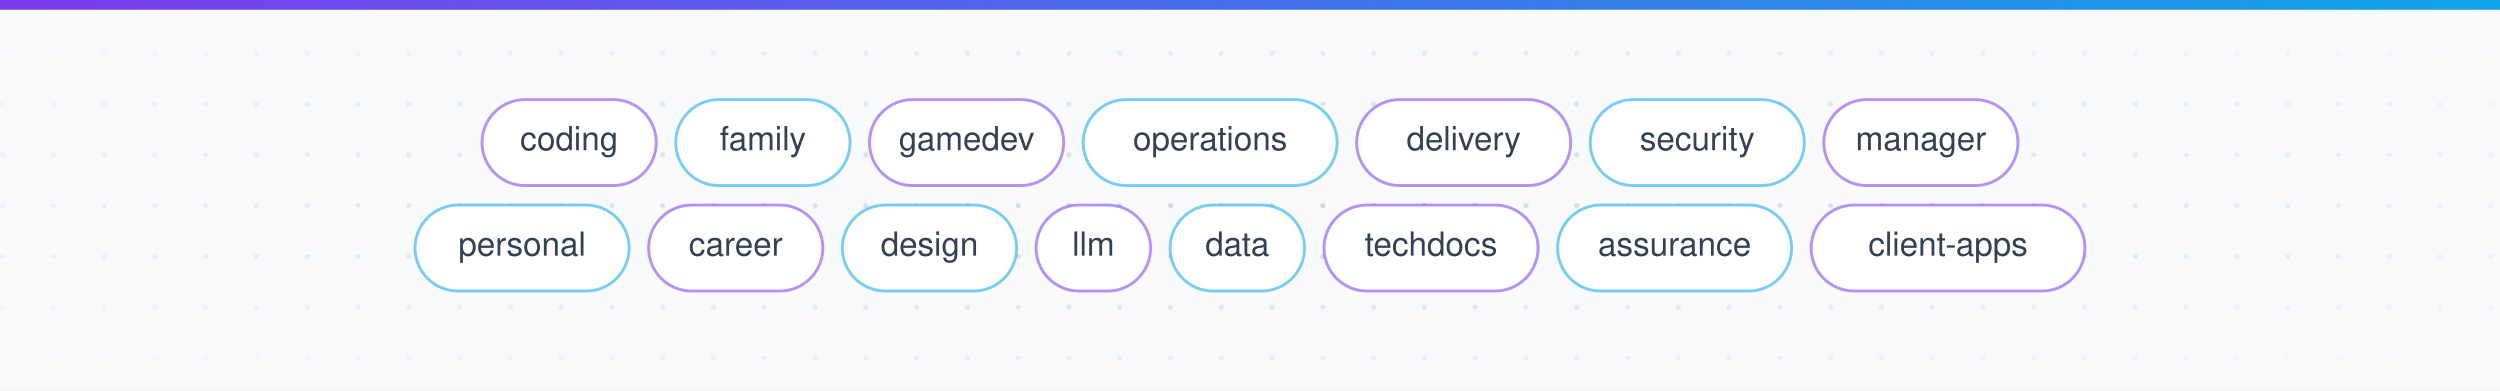
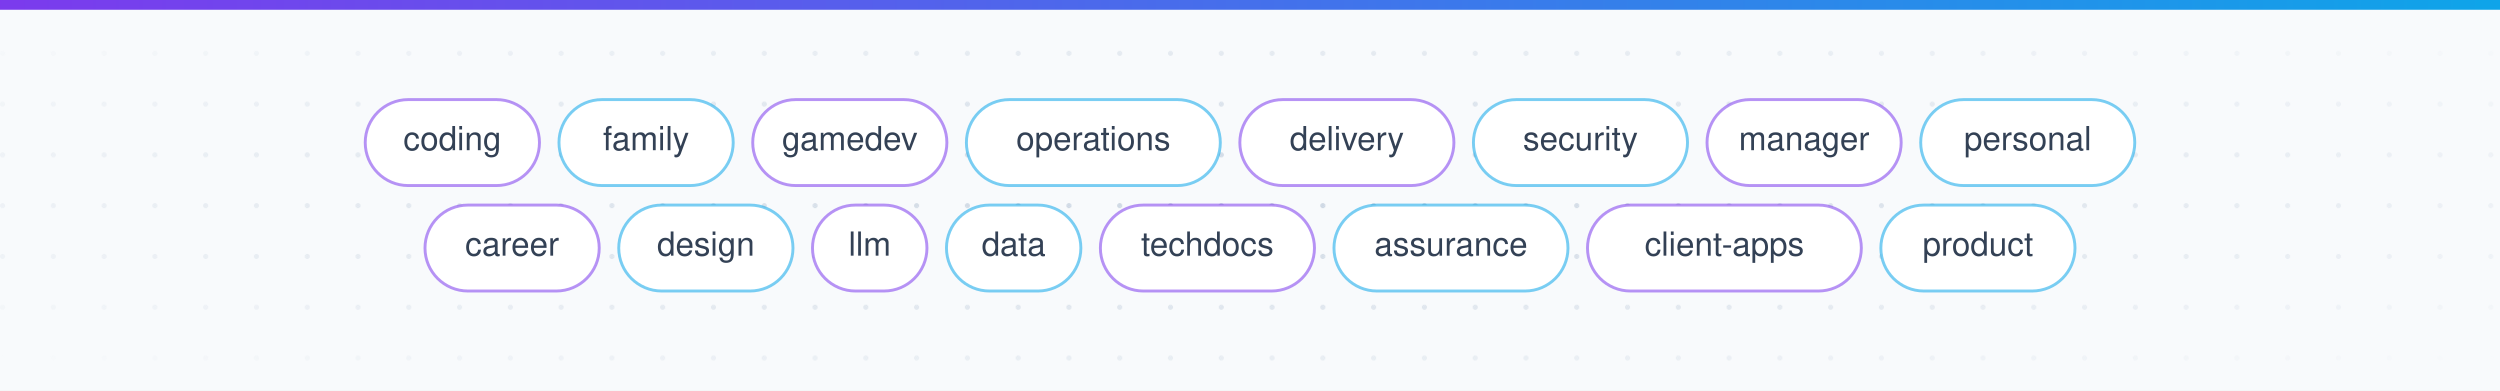
- <svg xmlns="http://www.w3.org/2000/svg" width="1280" height="200" viewBox="0 0 1280 200" role="img" aria-label="The fifteen plugins: coding, family, gamedev, operations, delivery, security, manager, personal, career, design, llm, data, techdocs, assurance and client-apps">
+ <svg xmlns="http://www.w3.org/2000/svg" width="1280" height="200" viewBox="0 0 1280 200" role="img" aria-label="The sixteen plugins: coding, family, gamedev, operations, delivery, security, manager, personal, career, design, llm, data, techdocs, assurance, client-apps and product">
  <defs>
    <pattern id="grid" width="26" height="26" patternUnits="userSpaceOnUse">
      <circle cx="1.3" cy="1.3" r="1.3" fill="#cbd5e1" />
    </pattern>
    <radialGradient id="fade" cx="50%" cy="50%" r="65%">
      <stop offset="0%" stop-color="#ffffff" stop-opacity="1" />
      <stop offset="100%" stop-color="#ffffff" stop-opacity="0" />
    </radialGradient>
    <mask id="fadeMask">
      <rect width="1280" height="200" fill="url(#fade)" />
    </mask>
    <linearGradient id="accent" x1="0" y1="0" x2="1" y2="0">
      <stop offset="0" stop-color="#7c3aed" />
      <stop offset="1" stop-color="#0ea5e9" />
    </linearGradient>
  </defs>
  <rect width="1280" height="200" fill="#f8fafc" />
  <g mask="url(#fadeMask)">
    <rect width="1280" height="200" fill="url(#grid)" />
  </g>
  <rect x="0" y="0" width="1280" height="5" fill="url(#accent)" />
-   <rect x="246.8" y="51.0" width="89.2" height="44" rx="22" fill="#ffffff" stroke="#7c3aed" stroke-opacity="0.55" stroke-width="1.5" />
-   <text x="291.4" y="73.0" text-anchor="middle" dominant-baseline="central" font-family="-apple-system, BlinkMacSystemFont, 'Segoe UI', Helvetica, Arial, sans-serif" font-size="17" font-weight="500" fill="#334155">coding</text>
-   <rect x="346.0" y="51.0" width="89.2" height="44" rx="22" fill="#ffffff" stroke="#0ea5e9" stroke-opacity="0.55" stroke-width="1.5" />
-   <text x="390.6" y="73.0" text-anchor="middle" dominant-baseline="central" font-family="-apple-system, BlinkMacSystemFont, 'Segoe UI', Helvetica, Arial, sans-serif" font-size="17" font-weight="500" fill="#334155">family</text>
-   <rect x="445.2" y="51.0" width="99.4" height="44" rx="22" fill="#ffffff" stroke="#7c3aed" stroke-opacity="0.55" stroke-width="1.5" />
-   <text x="494.9" y="73.0" text-anchor="middle" dominant-baseline="central" font-family="-apple-system, BlinkMacSystemFont, 'Segoe UI', Helvetica, Arial, sans-serif" font-size="17" font-weight="500" fill="#334155">gamedev</text>
-   <rect x="554.6" y="51.0" width="130.0" height="44" rx="22" fill="#ffffff" stroke="#0ea5e9" stroke-opacity="0.55" stroke-width="1.5" />
-   <text x="619.6" y="73.0" text-anchor="middle" dominant-baseline="central" font-family="-apple-system, BlinkMacSystemFont, 'Segoe UI', Helvetica, Arial, sans-serif" font-size="17" font-weight="500" fill="#334155">operations</text>
-   <rect x="694.6" y="51.0" width="109.6" height="44" rx="22" fill="#ffffff" stroke="#7c3aed" stroke-opacity="0.55" stroke-width="1.5" />
-   <text x="749.4" y="73.0" text-anchor="middle" dominant-baseline="central" font-family="-apple-system, BlinkMacSystemFont, 'Segoe UI', Helvetica, Arial, sans-serif" font-size="17" font-weight="500" fill="#334155">delivery</text>
-   <rect x="814.2" y="51.0" width="109.6" height="44" rx="22" fill="#ffffff" stroke="#0ea5e9" stroke-opacity="0.55" stroke-width="1.5" />
-   <text x="869.0" y="73.0" text-anchor="middle" dominant-baseline="central" font-family="-apple-system, BlinkMacSystemFont, 'Segoe UI', Helvetica, Arial, sans-serif" font-size="17" font-weight="500" fill="#334155">security</text>
-   <rect x="933.8" y="51.0" width="99.4" height="44" rx="22" fill="#ffffff" stroke="#7c3aed" stroke-opacity="0.55" stroke-width="1.5" />
-   <text x="983.5" y="73.0" text-anchor="middle" dominant-baseline="central" font-family="-apple-system, BlinkMacSystemFont, 'Segoe UI', Helvetica, Arial, sans-serif" font-size="17" font-weight="500" fill="#334155">manager</text>
-   <rect x="212.5" y="105.0" width="109.6" height="44" rx="22" fill="#ffffff" stroke="#0ea5e9" stroke-opacity="0.55" stroke-width="1.5" />
-   <text x="267.3" y="127.0" text-anchor="middle" dominant-baseline="central" font-family="-apple-system, BlinkMacSystemFont, 'Segoe UI', Helvetica, Arial, sans-serif" font-size="17" font-weight="500" fill="#334155">personal</text>
-   <rect x="332.1" y="105.0" width="89.2" height="44" rx="22" fill="#ffffff" stroke="#7c3aed" stroke-opacity="0.55" stroke-width="1.5" />
-   <text x="376.7" y="127.0" text-anchor="middle" dominant-baseline="central" font-family="-apple-system, BlinkMacSystemFont, 'Segoe UI', Helvetica, Arial, sans-serif" font-size="17" font-weight="500" fill="#334155">career</text>
-   <rect x="431.3" y="105.0" width="89.2" height="44" rx="22" fill="#ffffff" stroke="#0ea5e9" stroke-opacity="0.55" stroke-width="1.5" />
-   <text x="475.9" y="127.0" text-anchor="middle" dominant-baseline="central" font-family="-apple-system, BlinkMacSystemFont, 'Segoe UI', Helvetica, Arial, sans-serif" font-size="17" font-weight="500" fill="#334155">design</text>
-   <rect x="530.5" y="105.0" width="58.6" height="44" rx="22" fill="#ffffff" stroke="#7c3aed" stroke-opacity="0.55" stroke-width="1.5" />
-   <text x="559.8" y="127.0" text-anchor="middle" dominant-baseline="central" font-family="-apple-system, BlinkMacSystemFont, 'Segoe UI', Helvetica, Arial, sans-serif" font-size="17" font-weight="500" fill="#334155">llm</text>
-   <rect x="599.1" y="105.0" width="68.8" height="44" rx="22" fill="#ffffff" stroke="#0ea5e9" stroke-opacity="0.55" stroke-width="1.5" />
-   <text x="633.5" y="127.0" text-anchor="middle" dominant-baseline="central" font-family="-apple-system, BlinkMacSystemFont, 'Segoe UI', Helvetica, Arial, sans-serif" font-size="17" font-weight="500" fill="#334155">data</text>
-   <rect x="677.9" y="105.0" width="109.6" height="44" rx="22" fill="#ffffff" stroke="#7c3aed" stroke-opacity="0.55" stroke-width="1.5" />
-   <text x="732.7" y="127.0" text-anchor="middle" dominant-baseline="central" font-family="-apple-system, BlinkMacSystemFont, 'Segoe UI', Helvetica, Arial, sans-serif" font-size="17" font-weight="500" fill="#334155">techdocs</text>
-   <rect x="797.5" y="105.0" width="119.8" height="44" rx="22" fill="#ffffff" stroke="#0ea5e9" stroke-opacity="0.55" stroke-width="1.5" />
-   <text x="857.4" y="127.0" text-anchor="middle" dominant-baseline="central" font-family="-apple-system, BlinkMacSystemFont, 'Segoe UI', Helvetica, Arial, sans-serif" font-size="17" font-weight="500" fill="#334155">assurance</text>
-   <rect x="927.3" y="105.0" width="140.2" height="44" rx="22" fill="#ffffff" stroke="#7c3aed" stroke-opacity="0.55" stroke-width="1.5" />
-   <text x="997.4" y="127.0" text-anchor="middle" dominant-baseline="central" font-family="-apple-system, BlinkMacSystemFont, 'Segoe UI', Helvetica, Arial, sans-serif" font-size="17" font-weight="500" fill="#334155">client-apps</text>
+   <rect x="187.0" y="51.0" width="89.2" height="44" rx="22" fill="#ffffff" stroke="#7c3aed" stroke-opacity="0.55" stroke-width="1.5" />
+   <text x="231.6" y="73.0" text-anchor="middle" dominant-baseline="central" font-family="-apple-system, BlinkMacSystemFont, 'Segoe UI', Helvetica, Arial, sans-serif" font-size="17" font-weight="500" fill="#334155">coding</text>
+   <rect x="286.2" y="51.0" width="89.2" height="44" rx="22" fill="#ffffff" stroke="#0ea5e9" stroke-opacity="0.55" stroke-width="1.5" />
+   <text x="330.8" y="73.0" text-anchor="middle" dominant-baseline="central" font-family="-apple-system, BlinkMacSystemFont, 'Segoe UI', Helvetica, Arial, sans-serif" font-size="17" font-weight="500" fill="#334155">family</text>
+   <rect x="385.4" y="51.0" width="99.4" height="44" rx="22" fill="#ffffff" stroke="#7c3aed" stroke-opacity="0.55" stroke-width="1.5" />
+   <text x="435.1" y="73.0" text-anchor="middle" dominant-baseline="central" font-family="-apple-system, BlinkMacSystemFont, 'Segoe UI', Helvetica, Arial, sans-serif" font-size="17" font-weight="500" fill="#334155">gamedev</text>
+   <rect x="494.8" y="51.0" width="130.0" height="44" rx="22" fill="#ffffff" stroke="#0ea5e9" stroke-opacity="0.55" stroke-width="1.5" />
+   <text x="559.8" y="73.0" text-anchor="middle" dominant-baseline="central" font-family="-apple-system, BlinkMacSystemFont, 'Segoe UI', Helvetica, Arial, sans-serif" font-size="17" font-weight="500" fill="#334155">operations</text>
+   <rect x="634.8" y="51.0" width="109.6" height="44" rx="22" fill="#ffffff" stroke="#7c3aed" stroke-opacity="0.55" stroke-width="1.5" />
+   <text x="689.6" y="73.0" text-anchor="middle" dominant-baseline="central" font-family="-apple-system, BlinkMacSystemFont, 'Segoe UI', Helvetica, Arial, sans-serif" font-size="17" font-weight="500" fill="#334155">delivery</text>
+   <rect x="754.4" y="51.0" width="109.6" height="44" rx="22" fill="#ffffff" stroke="#0ea5e9" stroke-opacity="0.55" stroke-width="1.5" />
+   <text x="809.2" y="73.0" text-anchor="middle" dominant-baseline="central" font-family="-apple-system, BlinkMacSystemFont, 'Segoe UI', Helvetica, Arial, sans-serif" font-size="17" font-weight="500" fill="#334155">security</text>
+   <rect x="874.0" y="51.0" width="99.4" height="44" rx="22" fill="#ffffff" stroke="#7c3aed" stroke-opacity="0.55" stroke-width="1.5" />
+   <text x="923.7" y="73.0" text-anchor="middle" dominant-baseline="central" font-family="-apple-system, BlinkMacSystemFont, 'Segoe UI', Helvetica, Arial, sans-serif" font-size="17" font-weight="500" fill="#334155">manager</text>
+   <rect x="983.4" y="51.0" width="109.6" height="44" rx="22" fill="#ffffff" stroke="#0ea5e9" stroke-opacity="0.55" stroke-width="1.5" />
+   <text x="1038.2" y="73.0" text-anchor="middle" dominant-baseline="central" font-family="-apple-system, BlinkMacSystemFont, 'Segoe UI', Helvetica, Arial, sans-serif" font-size="17" font-weight="500" fill="#334155">personal</text>
+   <rect x="217.6" y="105.0" width="89.2" height="44" rx="22" fill="#ffffff" stroke="#7c3aed" stroke-opacity="0.55" stroke-width="1.5" />
+   <text x="262.2" y="127.0" text-anchor="middle" dominant-baseline="central" font-family="-apple-system, BlinkMacSystemFont, 'Segoe UI', Helvetica, Arial, sans-serif" font-size="17" font-weight="500" fill="#334155">career</text>
+   <rect x="316.8" y="105.0" width="89.2" height="44" rx="22" fill="#ffffff" stroke="#0ea5e9" stroke-opacity="0.55" stroke-width="1.5" />
+   <text x="361.4" y="127.0" text-anchor="middle" dominant-baseline="central" font-family="-apple-system, BlinkMacSystemFont, 'Segoe UI', Helvetica, Arial, sans-serif" font-size="17" font-weight="500" fill="#334155">design</text>
+   <rect x="416.0" y="105.0" width="58.6" height="44" rx="22" fill="#ffffff" stroke="#7c3aed" stroke-opacity="0.55" stroke-width="1.5" />
+   <text x="445.3" y="127.0" text-anchor="middle" dominant-baseline="central" font-family="-apple-system, BlinkMacSystemFont, 'Segoe UI', Helvetica, Arial, sans-serif" font-size="17" font-weight="500" fill="#334155">llm</text>
+   <rect x="484.6" y="105.0" width="68.8" height="44" rx="22" fill="#ffffff" stroke="#0ea5e9" stroke-opacity="0.55" stroke-width="1.5" />
+   <text x="519.0" y="127.0" text-anchor="middle" dominant-baseline="central" font-family="-apple-system, BlinkMacSystemFont, 'Segoe UI', Helvetica, Arial, sans-serif" font-size="17" font-weight="500" fill="#334155">data</text>
+   <rect x="563.4" y="105.0" width="109.6" height="44" rx="22" fill="#ffffff" stroke="#7c3aed" stroke-opacity="0.55" stroke-width="1.5" />
+   <text x="618.2" y="127.0" text-anchor="middle" dominant-baseline="central" font-family="-apple-system, BlinkMacSystemFont, 'Segoe UI', Helvetica, Arial, sans-serif" font-size="17" font-weight="500" fill="#334155">techdocs</text>
+   <rect x="683.0" y="105.0" width="119.8" height="44" rx="22" fill="#ffffff" stroke="#0ea5e9" stroke-opacity="0.55" stroke-width="1.5" />
+   <text x="742.9" y="127.0" text-anchor="middle" dominant-baseline="central" font-family="-apple-system, BlinkMacSystemFont, 'Segoe UI', Helvetica, Arial, sans-serif" font-size="17" font-weight="500" fill="#334155">assurance</text>
+   <rect x="812.8" y="105.0" width="140.2" height="44" rx="22" fill="#ffffff" stroke="#7c3aed" stroke-opacity="0.55" stroke-width="1.5" />
+   <text x="882.9" y="127.0" text-anchor="middle" dominant-baseline="central" font-family="-apple-system, BlinkMacSystemFont, 'Segoe UI', Helvetica, Arial, sans-serif" font-size="17" font-weight="500" fill="#334155">client-apps</text>
+   <rect x="963.0" y="105.0" width="99.4" height="44" rx="22" fill="#ffffff" stroke="#0ea5e9" stroke-opacity="0.55" stroke-width="1.5" />
+   <text x="1012.7" y="127.0" text-anchor="middle" dominant-baseline="central" font-family="-apple-system, BlinkMacSystemFont, 'Segoe UI', Helvetica, Arial, sans-serif" font-size="17" font-weight="500" fill="#334155">product</text>
</svg>
